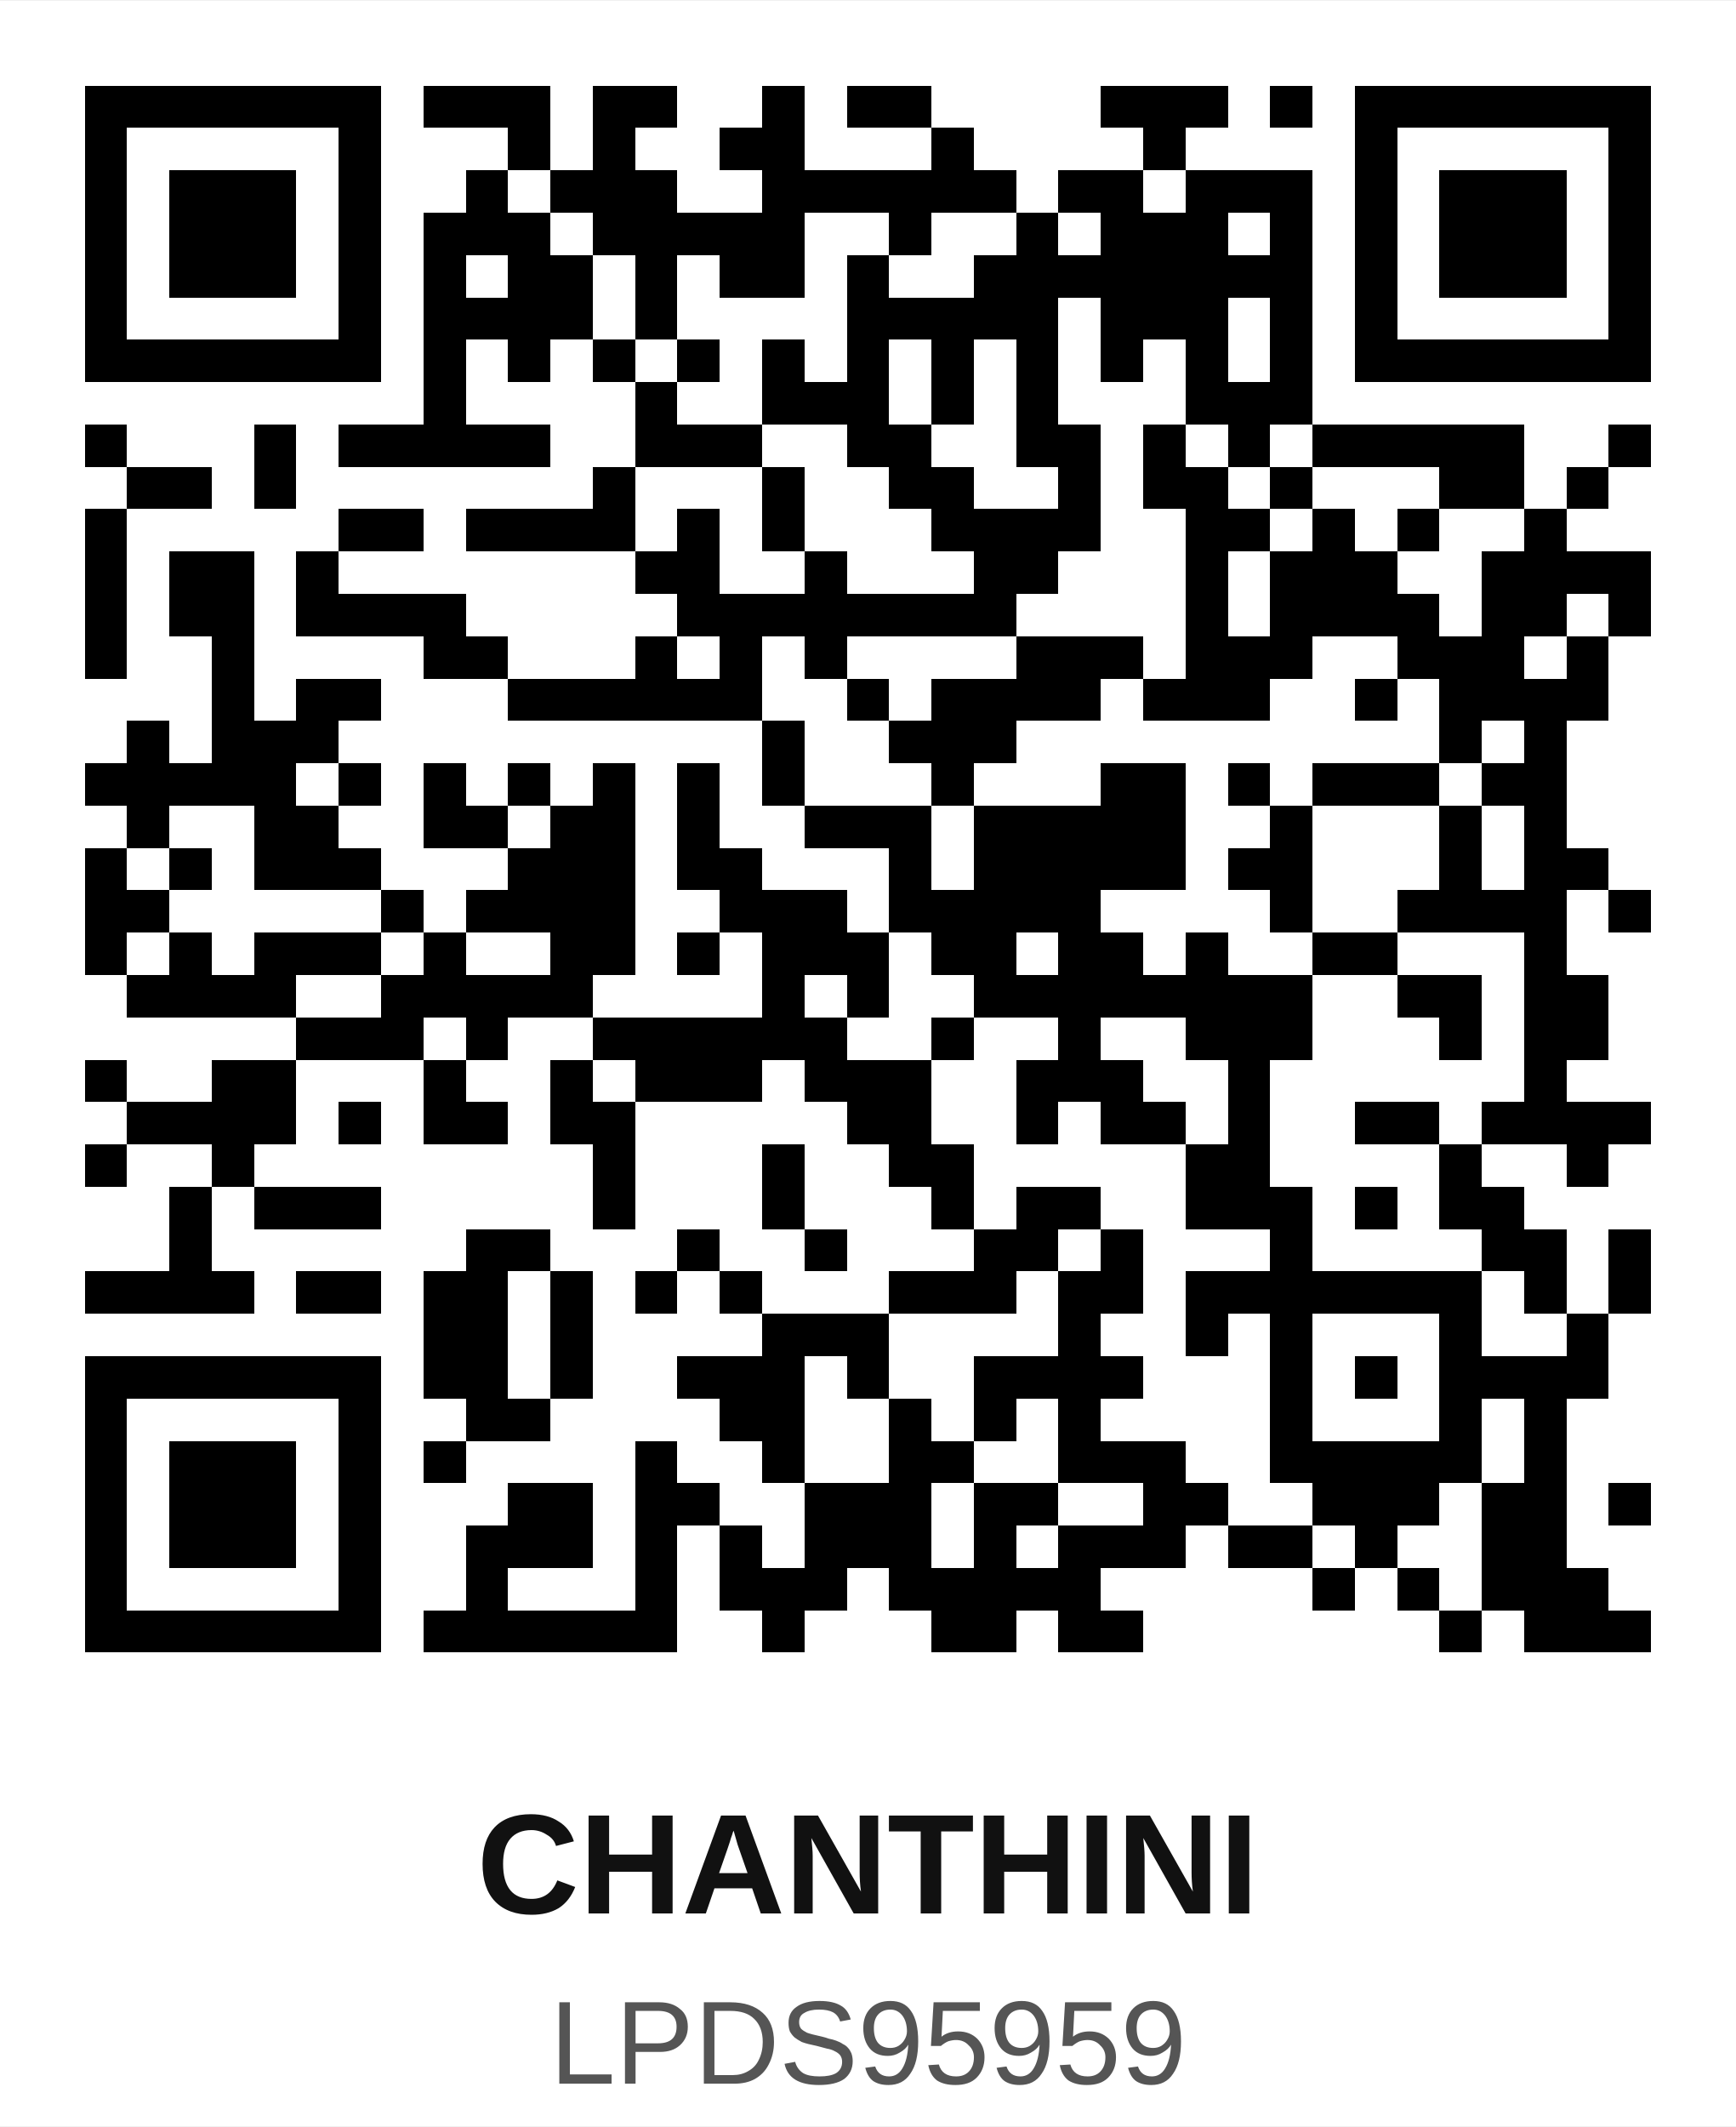
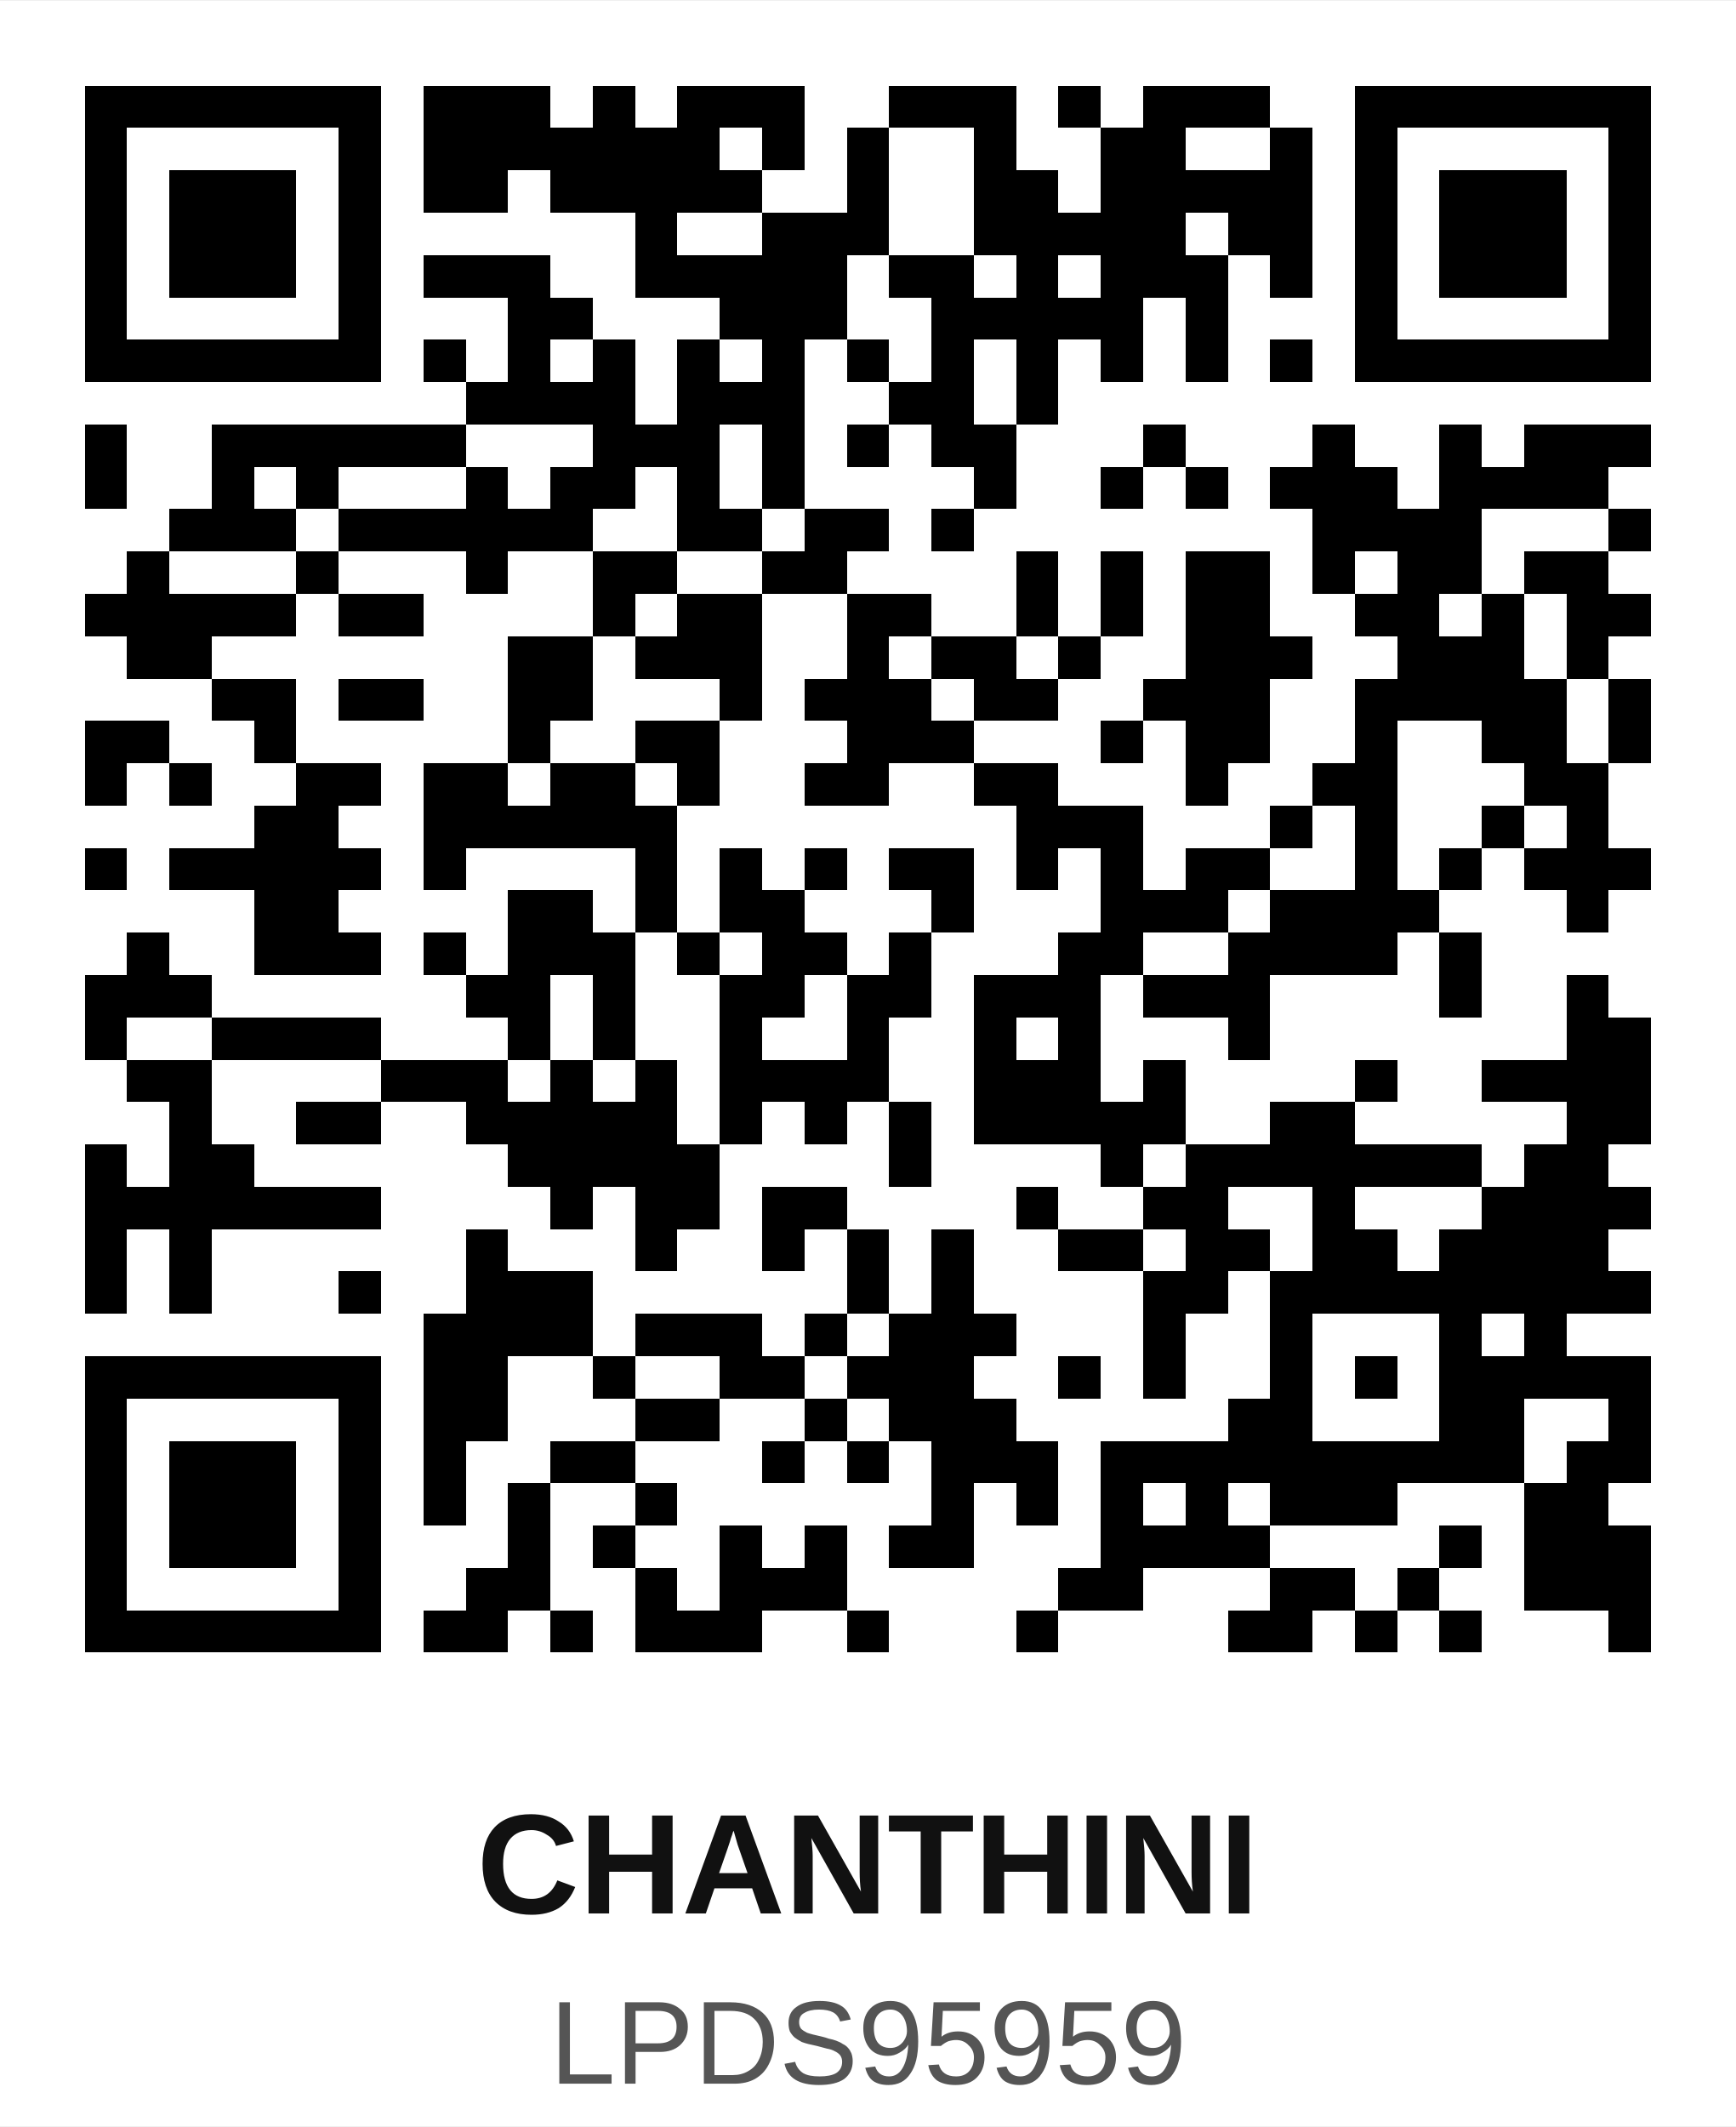
<svg xmlns="http://www.w3.org/2000/svg" width="200" height="245" viewBox="0 0 41.00 50.18" shape-rendering="crispEdges">
  <path fill="#ffffff" d="M0 0h41v41H0z" />
-   <path stroke="#000000" d="M2 2.5h7m1 0h3m1 0h2m2 0h1m1 0h2m4 0h3m1 0h1m1 0h7M2 3.5h1m5 0h1m3 0h1m1 0h1m2 0h2m3 0h1m4 0h1m4 0h1m5 0h1M2 4.5h1m1 0h3m1 0h1m2 0h1m1 0h3m2 0h6m1 0h2m1 0h3m1 0h1m1 0h3m1 0h1M2 5.5h1m1 0h3m1 0h1m1 0h3m1 0h5m2 0h1m2 0h1m1 0h3m1 0h1m1 0h1m1 0h3m1 0h1M2 6.5h1m1 0h3m1 0h1m1 0h1m1 0h2m1 0h1m1 0h2m1 0h1m2 0h8m1 0h1m1 0h3m1 0h1M2 7.5h1m5 0h1m1 0h4m1 0h1m4 0h5m1 0h3m1 0h1m1 0h1m5 0h1M2 8.5h7m1 0h1m1 0h1m1 0h1m1 0h1m1 0h1m1 0h1m1 0h1m1 0h1m1 0h1m1 0h1m1 0h1m1 0h7M10 9.5h1m4 0h1m2 0h3m1 0h1m1 0h1m3 0h3M2 10.5h1m3 0h1m1 0h5m2 0h3m2 0h2m2 0h2m1 0h1m1 0h1m1 0h5m2 0h1M3 11.5h2m1 0h1m7 0h1m3 0h1m2 0h2m2 0h1m1 0h2m1 0h1m3 0h2m1 0h1M2 12.5h1m5 0h2m1 0h4m1 0h1m1 0h1m3 0h4m2 0h2m1 0h1m1 0h1m2 0h1M2 13.5h1m1 0h2m1 0h1m7 0h2m2 0h1m3 0h2m3 0h1m1 0h3m2 0h4M2 14.5h1m1 0h2m1 0h4m5 0h8m4 0h1m1 0h4m1 0h2m1 0h1M2 15.5h1m2 0h1m4 0h2m3 0h1m1 0h1m1 0h1m4 0h3m1 0h3m2 0h3m1 0h1M5 16.5h1m1 0h2m3 0h6m2 0h1m1 0h4m1 0h3m2 0h1m1 0h4M3 17.5h1m1 0h3m10 0h1m2 0h3m10 0h1m1 0h1M2 18.5h5m1 0h1m1 0h1m1 0h1m1 0h1m1 0h1m1 0h1m3 0h1m3 0h2m1 0h1m1 0h3m1 0h2M3 19.5h1m2 0h2m2 0h2m1 0h2m1 0h1m2 0h3m1 0h5m2 0h1m3 0h1m1 0h1M2 20.5h1m1 0h1m1 0h3m3 0h3m1 0h2m3 0h1m1 0h5m1 0h2m3 0h1m1 0h2M2 21.5h2m5 0h1m1 0h4m2 0h3m1 0h5m4 0h1m2 0h4m1 0h1M2 22.5h1m1 0h1m1 0h3m1 0h1m2 0h2m1 0h1m1 0h3m1 0h2m1 0h2m1 0h1m2 0h2m3 0h1M3 23.5h4m2 0h5m4 0h1m1 0h1m2 0h8m2 0h2m1 0h2M7 24.5h3m1 0h1m2 0h6m2 0h1m2 0h1m2 0h3m3 0h1m1 0h2M2 25.5h1m2 0h2m3 0h1m2 0h1m1 0h3m1 0h3m2 0h3m2 0h1m6 0h1M3 26.5h4m1 0h1m1 0h2m1 0h2m5 0h2m2 0h1m1 0h2m1 0h1m2 0h2m1 0h4M2 27.5h1m2 0h1m8 0h1m3 0h1m2 0h2m5 0h2m4 0h1m2 0h1M4 28.5h1m1 0h3m5 0h1m3 0h1m3 0h1m1 0h2m2 0h3m1 0h1m1 0h2M4 29.5h1m6 0h2m3 0h1m2 0h1m3 0h2m1 0h1m3 0h1m4 0h2m1 0h1M2 30.5h4m1 0h2m1 0h2m1 0h1m1 0h1m1 0h1m3 0h3m1 0h2m1 0h7m1 0h1m1 0h1M10 31.5h2m1 0h1m4 0h3m4 0h1m2 0h1m1 0h1m3 0h1m2 0h1M2 32.5h7m1 0h2m1 0h1m2 0h3m1 0h1m2 0h4m3 0h1m1 0h1m1 0h4M2 33.5h1m5 0h1m2 0h2m4 0h2m2 0h1m1 0h1m1 0h1m4 0h1m3 0h1m1 0h1M2 34.5h1m1 0h3m1 0h1m1 0h1m4 0h1m2 0h1m2 0h2m2 0h3m2 0h5m1 0h1M2 35.5h1m1 0h3m1 0h1m3 0h2m1 0h2m2 0h3m1 0h2m2 0h2m2 0h3m1 0h2m1 0h1M2 36.5h1m1 0h3m1 0h1m2 0h3m1 0h1m1 0h1m1 0h3m1 0h1m1 0h3m1 0h2m1 0h1m2 0h2M2 37.5h1m5 0h1m2 0h1m3 0h1m1 0h3m1 0h5m5 0h1m1 0h1m1 0h3M2 38.5h7m1 0h6m2 0h1m3 0h2m1 0h2m7 0h1m1 0h3" />
+   <path stroke="#000000" d="M2 2.5h7m1 0h3m1 0h1m1 0h3m2 0h3m1 0h1m1 0h3m2 0h7M2 3.5h1m5 0h1m1 0h7m1 0h1m1 0h1m2 0h1m2 0h2m2 0h1m1 0h1m5 0h1M2 4.5h1m1 0h3m1 0h1m1 0h2m1 0h5m2 0h1m2 0h2m1 0h5m1 0h1m1 0h3m1 0h1M2 5.5h1m1 0h3m1 0h1m6 0h1m2 0h3m2 0h5m1 0h2m1 0h1m1 0h3m1 0h1M2 6.5h1m1 0h3m1 0h1m1 0h3m2 0h5m1 0h2m1 0h1m1 0h3m1 0h1m1 0h1m1 0h3m1 0h1M2 7.5h1m5 0h1m3 0h2m3 0h3m2 0h5m1 0h1m3 0h1m5 0h1M2 8.5h7m1 0h1m1 0h1m1 0h1m1 0h1m1 0h1m1 0h1m1 0h1m1 0h1m1 0h1m1 0h1m1 0h1m1 0h7M11 9.5h4m1 0h3m2 0h2m1 0h1M2 10.5h1m2 0h6m3 0h3m1 0h1m1 0h1m1 0h2m3 0h1m3 0h1m2 0h1m1 0h3M2 11.5h1m2 0h1m1 0h1m3 0h1m1 0h2m1 0h1m1 0h1m4 0h1m2 0h1m1 0h1m1 0h3m1 0h4M4 12.5h3m1 0h6m2 0h2m1 0h2m1 0h1m8 0h4m3 0h1M3 13.5h1m3 0h1m3 0h1m2 0h2m2 0h2m4 0h1m1 0h1m1 0h2m1 0h1m1 0h2m1 0h2M2 14.5h5m1 0h2m4 0h1m1 0h2m2 0h2m2 0h1m1 0h1m1 0h2m2 0h2m1 0h1m1 0h2M3 15.5h2m7 0h2m1 0h3m2 0h1m1 0h2m1 0h1m2 0h3m2 0h3m1 0h1M5 16.5h2m1 0h2m2 0h2m3 0h1m1 0h3m1 0h2m2 0h3m2 0h5m1 0h1M2 17.5h2m2 0h1m5 0h1m2 0h2m3 0h3m3 0h1m1 0h2m2 0h1m2 0h2m1 0h1M2 18.5h1m1 0h1m2 0h2m1 0h2m1 0h2m1 0h1m2 0h2m2 0h2m3 0h1m2 0h2m3 0h2M6 19.5h2m2 0h6m8 0h3m3 0h1m1 0h1m2 0h1m1 0h1M2 20.5h1m1 0h5m1 0h1m4 0h1m1 0h1m1 0h1m1 0h2m1 0h1m1 0h1m1 0h2m2 0h1m1 0h1m1 0h3M6 21.5h2m4 0h2m1 0h1m1 0h2m3 0h1m3 0h3m1 0h4m3 0h1M3 22.5h1m2 0h3m1 0h1m1 0h3m1 0h1m1 0h2m1 0h1m3 0h2m2 0h4m1 0h1M2 23.5h3m6 0h2m1 0h1m2 0h2m1 0h2m1 0h3m1 0h3m4 0h1m2 0h1M2 24.5h1m2 0h4m3 0h1m1 0h1m2 0h1m2 0h1m2 0h1m1 0h1m3 0h1m7 0h2M3 25.5h2m4 0h3m1 0h1m1 0h1m1 0h4m2 0h3m1 0h1m4 0h1m2 0h4M4 26.5h1m2 0h2m2 0h5m1 0h1m1 0h1m1 0h1m1 0h5m2 0h2m5 0h2M2 27.5h1m1 0h2m6 0h5m4 0h1m4 0h1m1 0h7m1 0h2M2 28.5h7m4 0h1m1 0h2m1 0h2m4 0h1m2 0h2m2 0h1m3 0h4M2 29.5h1m1 0h1m6 0h1m3 0h1m2 0h1m1 0h1m1 0h1m2 0h2m1 0h2m1 0h2m1 0h4M2 30.5h1m1 0h1m3 0h1m2 0h3m6 0h1m1 0h1m4 0h2m1 0h9M10 31.5h4m1 0h3m1 0h1m1 0h3m3 0h1m2 0h1m3 0h1m1 0h1M2 32.5h7m1 0h2m2 0h1m2 0h2m1 0h3m2 0h1m1 0h1m2 0h1m1 0h1m1 0h5M2 33.5h1m5 0h1m1 0h2m3 0h2m2 0h1m1 0h3m5 0h2m3 0h2m2 0h1M2 34.5h1m1 0h3m1 0h1m1 0h1m2 0h2m3 0h1m1 0h1m1 0h3m1 0h10m1 0h2M2 35.5h1m1 0h3m1 0h1m1 0h1m1 0h1m2 0h1m6 0h1m1 0h1m1 0h1m1 0h1m1 0h3m3 0h2M2 36.5h1m1 0h3m1 0h1m3 0h1m1 0h1m2 0h1m1 0h1m1 0h2m3 0h4m4 0h1m1 0h3M2 37.5h1m5 0h1m2 0h2m2 0h1m1 0h3m5 0h2m3 0h2m1 0h1m2 0h3M2 38.5h7m1 0h2m1 0h1m1 0h3m2 0h1m3 0h1m4 0h2m1 0h1m1 0h1m3 0h1" />
  <rect x="0" y="41.00" width="41.00" height="9.18" fill="#ffffff" />
  <text x="20.50" y="45.16" text-anchor="middle" font-family="Arial,Helvetica,sans-serif" font-size="3.36" font-weight="bold" fill="#111111">CHANTHINI</text>
  <text x="20.50" y="49.18" text-anchor="middle" font-family="Arial,Helvetica,sans-serif" font-size="2.79" font-weight="normal" fill="#555555">LPDS95959</text>
</svg>
